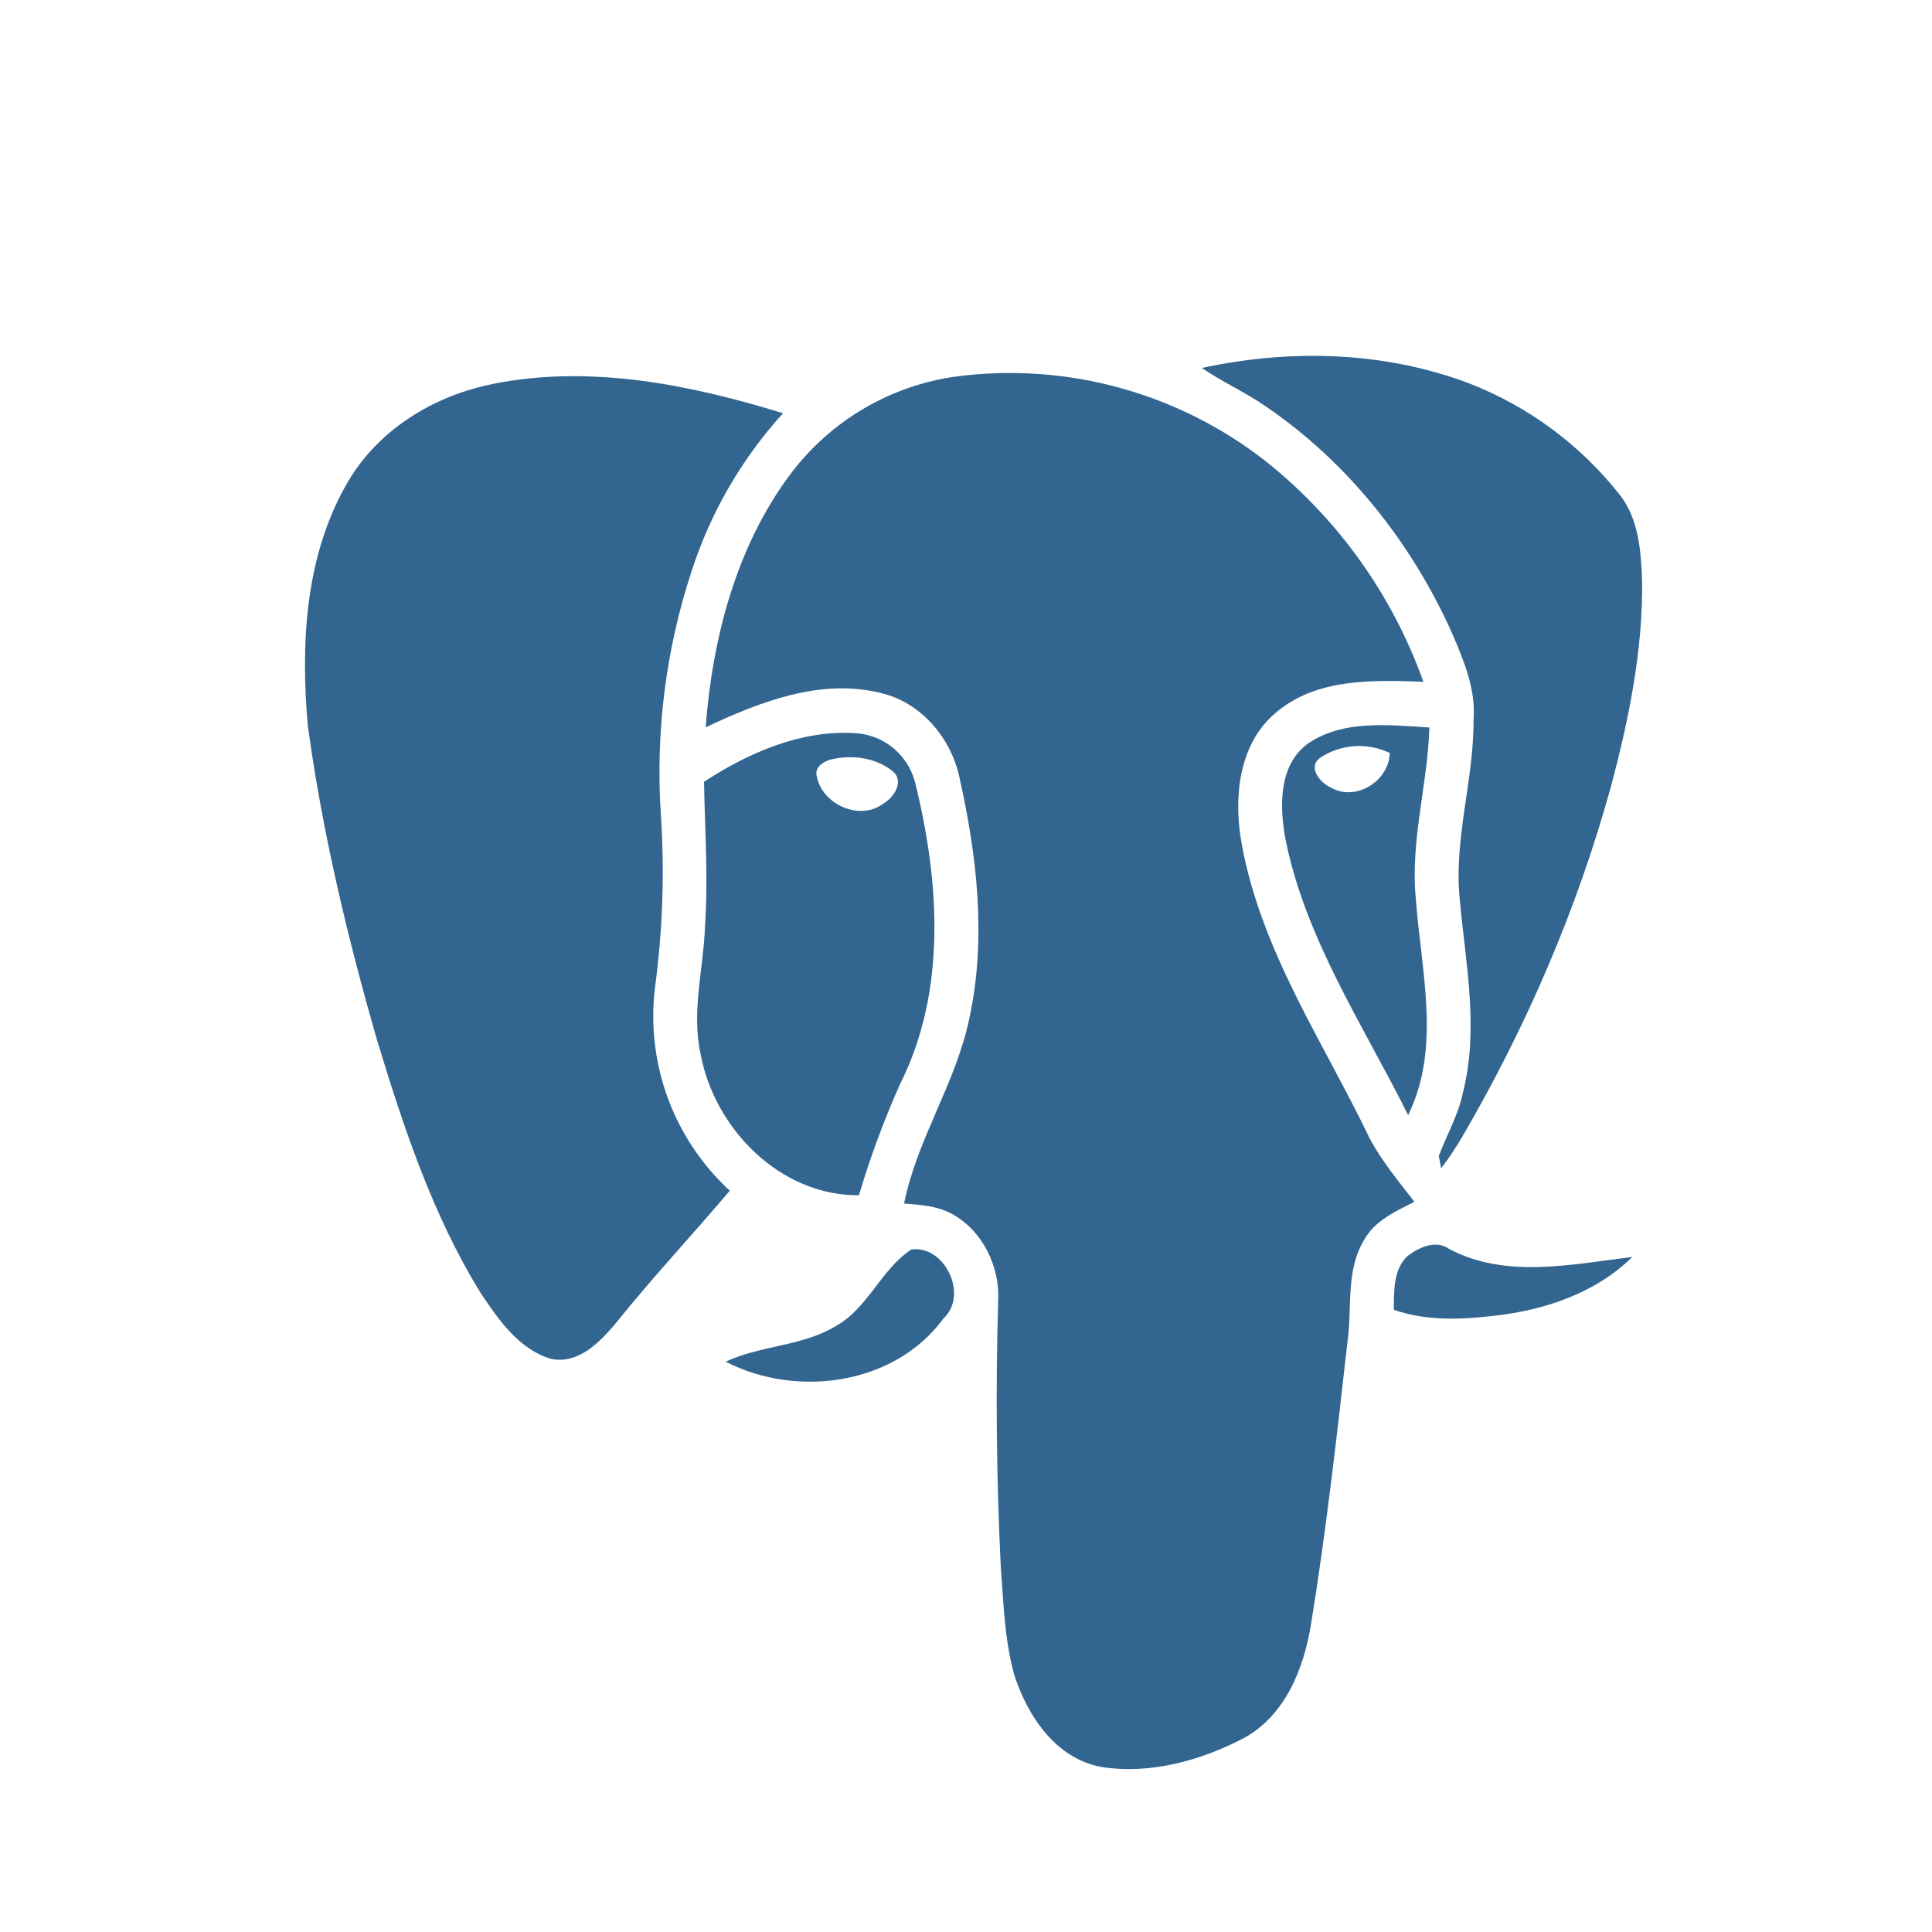
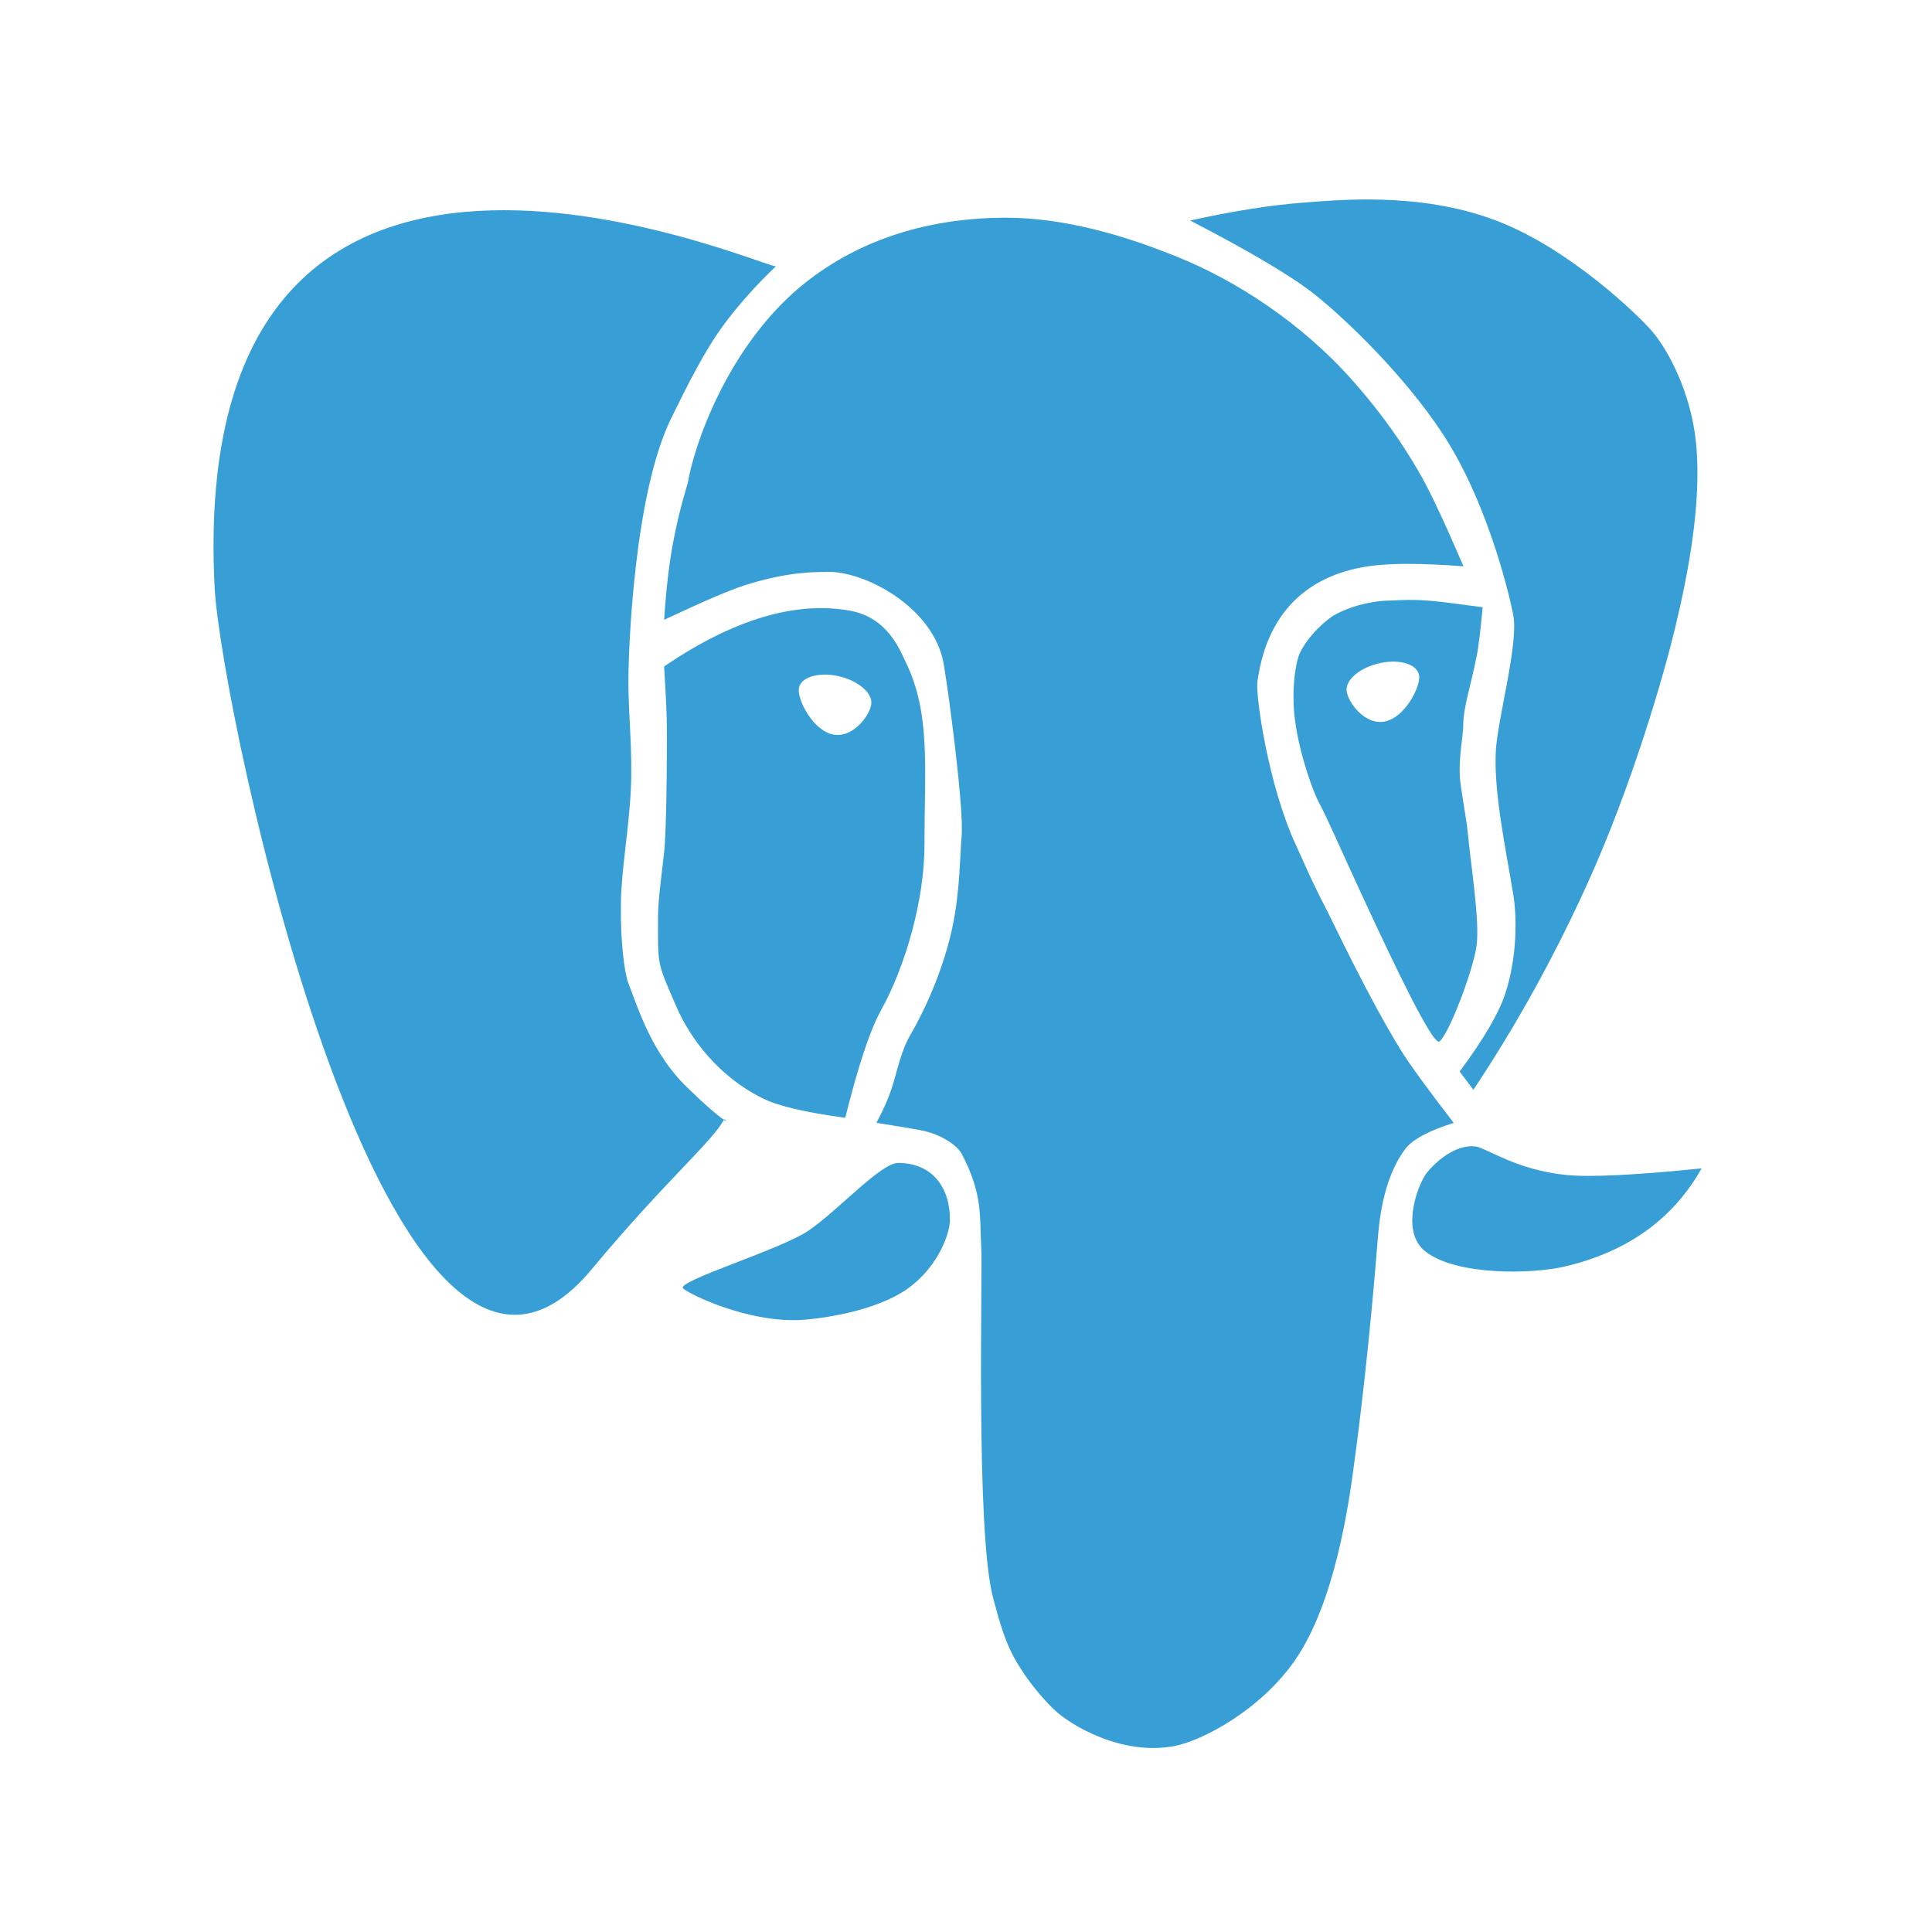
- <svg xmlns="http://www.w3.org/2000/svg" width="200" height="200" class="icon" viewBox="0 0 1024 1024">
-   <path fill="#326690" d="M637.03 195.02c46.746-10.137 96.82-8.857 141.824 8.244a188.6 188.6 0 0 1 79.719 59.085c9.881 12.595 11.161 29.44 11.776 44.902.512 36.813-6.861 73.216-16.23 108.544-17.92 65.536-45.057 128.359-79.156 186.829a170 170 0 0 1-11.11 16.589l-1.28-6.503c4.25-11.264 10.445-21.862 12.851-33.792 8.55-33.792 1.331-68.454-1.74-102.4-3.226-32.05 7.577-63.232 7.32-95.232 1.23-15.616-4.863-30.412-10.854-44.492-21.504-48.64-55.808-91.956-99.737-121.703-10.701-7.424-22.682-12.646-33.383-20.07" />
-   <path fill="#326690" d="M507.29 199.475a220.16 220.16 0 0 1 163.532 44.954 261.9 261.9 0 0 1 83.61 116.94c-26.675-.972-56.986-2.047-78.592 16.692-19.558 16.691-22.118 45.21-17.715 69.12 10.24 56.985 43.469 105.318 67.993 156.518 6.503 12.032 15.258 22.528 23.552 33.28-9.932 5.069-20.992 9.882-26.624 20.173-9.83 16.077-6.348 35.686-8.806 53.555-5.632 50.023-11.264 100.096-19.302 149.76-3.79 23.808-13.824 49.152-36.096 60.98-22.733 11.775-49.255 19.097-74.906 15.103-24.32-4.3-39.629-27.238-46.592-49.612-5.018-18.74-5.53-38.298-6.963-57.55a1793 1793 0 0 1-1.331-139.775c1.024-18.227-8.192-37.171-24.27-46.08-7.782-4.352-16.895-4.967-25.6-5.632 6.862-34.304 27.495-63.847 34.56-98.048 9.217-42.291 4.097-86.323-5.273-128.103-4.608-20.838-20.275-39.27-41.165-44.339-32.153-8.192-64.512 4.557-93.286 18.074 3.584-47.207 16.128-95.54 44.698-133.888a132.56 132.56 0 0 1 88.576-52.122" />
-   <path fill="#326690" d="M262.246 203.264c51.2-9.933 103.68.614 152.781 15.77a228.7 228.7 0 0 0-48.384 83.456 340.9 340.9 0 0 0-16.384 129.126c2.048 30.72.973 61.491-3.123 92.006a125.65 125.65 0 0 0 39.68 107.47c-19.866 23.5-40.96 45.926-60.211 69.99-8.55 10.137-19.968 22.17-34.509 19.148-16.947-4.966-27.75-20.582-37.171-34.662-25.549-41.267-40.96-87.86-55.04-134.144-15.77-54.784-29.082-110.438-36.762-167.014-3.789-43.008-1.433-89.19 20.378-127.488 16.333-29.082 46.745-47.565 78.745-53.607zm437.095 198.605c-6.298 5.222.512 12.953 5.837 15.462 13.107 7.731 30.976-3.072 31.436-18.227a37.53 37.53 0 0 0-37.273 2.765m-6.963-7.168c18.841-13.466 43.468-10.445 65.228-9.114-.921 30.413-10.24 60.263-7.168 90.931 2.714 37.888 13.568 78.592-4.096 114.535-23.705-47.667-54.374-93.184-65.024-146.279-3.072-16.896-3.788-38.297 11.06-50.022z" />
-   <path fill="#326690" d="M439.45 402.79c-3.584 1.332-7.424 3.79-6.656 8.192 2.56 15.207 22.681 24.423 35.328 15.002 5.58-3.174 11.417-11.93 5.017-17.203-9.216-7.527-22.528-9.011-33.69-5.99m-66.356 11.623c23.604-15.463 51.2-27.495 79.821-25.856a34.82 34.82 0 0 1 32.051 25.958c13.005 52.327 16.999 110.49-7.884 160-8.55 19.149-15.872 38.861-21.812 58.983-41.37.41-76.544-34.919-83.916-74.752-5.018-22.528 1.536-45.159 2.304-67.738 1.74-25.498-.052-51.098-.512-76.595zm372.941 251.29c6.144-4.609 14.848-8.756 21.965-3.79 30.106 16.026 65.126 8.193 97.178 4.301-19.61 19.252-46.695 28.263-73.37 31.181-17.664 2.1-35.994 2.765-53.043-3.174.102-9.728-.41-21.3 7.27-28.519m-303.36 37.324c17.306-9.42 24.167-30.157 40.346-40.755 17.561-2.56 30.464 23.91 17.152 36.403-26.01 35.584-77.978 42.394-115.559 23.04 18.535-8.704 40.192-8.038 58.061-18.688" />
+ <svg xmlns="http://www.w3.org/2000/svg" width="16" height="16" viewBox="0 0 16 16">
+   <g fill="none" fill-rule="evenodd">
+     <path fill="#389FD6" d="M6.424 2.205C6.28 2.205 1.539.099 1.777 4.859 1.827 5.872 3.228 12.521 4.899 10.513 5.51 9.778 5.9 9.456 5.998 9.268 6.045 9.298 6.002 9.31 5.685 9 5.397 8.718 5.288 8.359 5.204 8.143 5.174 8.066 5.137 7.812 5.142 7.477 5.146 7.201 5.208 6.872 5.224 6.542 5.24 6.234 5.205 5.926 5.204 5.661 5.203 5.379 5.251 4.087 5.559 3.463 5.699 3.178 5.835 2.904 5.998 2.684 6.228 2.375 6.464 2.175 6.424 2.205zM14.092 9.676C13.542 9.732 13.17 9.75 12.976 9.731 12.558 9.691 12.307 9.505 12.221 9.495 12.023 9.47 11.836 9.68 11.803 9.731 11.725 9.854 11.607 10.208 11.803 10.363 12.06 10.566 12.689 10.553 12.962 10.488 13.479 10.366 13.856 10.095 14.092 9.676zM13.873 5.199C13.975 4.772 14.097 4.171 14.045 3.661 14.003 3.249 13.814 2.896 13.679 2.74 13.57 2.614 13.002 2.059 12.389 1.826 11.741 1.58 11.043 1.661 10.783 1.679 10.527 1.698 10.218 1.747 9.856 1.826 10.36 2.087 10.707 2.293 10.896 2.445 11.174 2.668 11.643 3.128 11.948 3.593 12.348 4.203 12.521 5.03 12.533 5.098 12.576 5.342 12.399 5.963 12.387 6.231 12.373 6.574 12.465 7 12.533 7.412 12.558 7.565 12.573 7.904 12.465 8.232 12.412 8.392 12.287 8.606 12.088 8.874L12.202 9.025C12.554 8.497 12.868 7.93 13.143 7.325 13.522 6.491 13.781 5.581 13.873 5.199zM7.867 10.101C7.867 9.825 7.714 9.631 7.438 9.631 7.294 9.631 6.945 10.021 6.695 10.192 6.465 10.349 5.595 10.611 5.657 10.67 5.707 10.717 6.179 10.95 6.621 10.932 6.718 10.928 7.174 10.884 7.471 10.702 7.746 10.534 7.867 10.234 7.867 10.101z" />
+     <path fill="#389FD6" d="M7,9.257 C6.67,9.213 6.441,9.159 6.312,9.094 C5.956,8.917 5.719,8.608 5.601,8.336 C5.456,8 5.449,8 5.449,7.71 C5.449,7.482 5.449,7.5 5.5,7.058 C5.512,6.957 5.523,6.617 5.523,6.046 C5.523,5.941 5.515,5.765 5.5,5.519 C6.074,5.129 6.589,4.975 7.042,5.058 C7.35,5.115 7.45,5.378 7.5,5.481 C7.709,5.908 7.656,6.359 7.656,7 C7.656,7.45 7.5,8 7.295,8.369 C7.205,8.531 7.107,8.827 7,9.257 Z M6.899,6.083 C7.065,6.116 7.207,5.921 7.216,5.828 C7.225,5.734 7.098,5.631 6.932,5.597 C6.766,5.564 6.624,5.613 6.615,5.706 C6.606,5.8 6.733,6.049 6.899,6.083 Z" />
+     <path fill="#389FD6" d="M7.542,8.566 C7.458,8.71 7.434,8.861 7.383,9.018 C7.359,9.092 7.318,9.186 7.258,9.299 C7.431,9.326 7.552,9.346 7.621,9.359 C7.805,9.395 7.93,9.491 7.964,9.555 C8.142,9.892 8.112,10.081 8.126,10.322 C8.139,10.562 8.079,12.686 8.224,13.231 C8.272,13.413 8.32,13.589 8.404,13.737 C8.53,13.963 8.696,14.126 8.727,14.156 C8.863,14.286 9.287,14.543 9.726,14.46 C9.953,14.417 10.444,14.163 10.733,13.737 C11.057,13.259 11.17,12.454 11.212,12.14 C11.334,11.251 11.403,10.346 11.408,10.284 C11.42,10.14 11.446,9.769 11.639,9.514 C11.698,9.436 11.832,9.365 12.039,9.299 C11.821,9.017 11.678,8.819 11.608,8.708 C11.332,8.262 11.052,7.661 10.981,7.524 C10.855,7.282 10.783,7.107 10.733,7 C10.5,6.498 10.398,5.754 10.413,5.649 C10.5,5 10.908,4.753 11.329,4.69 C11.508,4.663 11.772,4.663 12.12,4.69 C11.968,4.337 11.853,4.09 11.773,3.948 C11.57,3.587 11.355,3.326 11.212,3.163 C10.774,2.665 10.226,2.323 9.778,2.139 C9.304,1.943 8.803,1.803 8.332,1.803 C7.635,1.803 7.058,2.015 6.623,2.379 C6.025,2.882 5.749,3.681 5.696,4 C5.696,4 5.621,4.237 5.574,4.495 C5.54,4.677 5.516,4.889 5.5,5.133 C5.821,4.982 6.043,4.887 6.167,4.847 C6.535,4.73 6.76,4.739 6.842,4.736 C7.166,4.725 7.728,5.033 7.813,5.487 C7.851,5.69 7.983,6.688 7.964,6.917 C7.949,7.089 7.952,7.377 7.886,7.685 C7.821,7.989 7.688,8.313 7.542,8.566 Z" />
+     <path fill="#389FD6" d="M11.921,8.625 C11.868,8.666 11.541,7.98 11.267,7.387 C11.121,7.072 10.99,6.77 10.923,6.647 C10.881,6.571 10.764,6.261 10.725,5.967 C10.692,5.72 10.729,5.484 10.765,5.408 C10.839,5.253 10.997,5.124 11.048,5.095 C11.211,5.003 11.41,4.974 11.5,4.974 C11.546,4.974 11.656,4.961 11.83,4.974 C11.91,4.98 12.059,4.999 12.279,5.029 C12.261,5.22 12.245,5.357 12.228,5.439 C12.182,5.674 12.118,5.861 12.118,6 C12.118,6.101 12.08,6.254 12.09,6.436 C12.096,6.532 12.144,6.774 12.156,6.902 C12.179,7.15 12.257,7.631 12.228,7.834 C12.2,8.037 12.001,8.561 11.921,8.625 Z M11.753,5.599 L11.753,5.599 C11.744,5.505 11.602,5.456 11.436,5.49 C11.27,5.523 11.143,5.627 11.152,5.72 C11.161,5.814 11.303,6.009 11.469,5.975 C11.635,5.942 11.762,5.692 11.753,5.599 Z" />
+   </g>
</svg>
